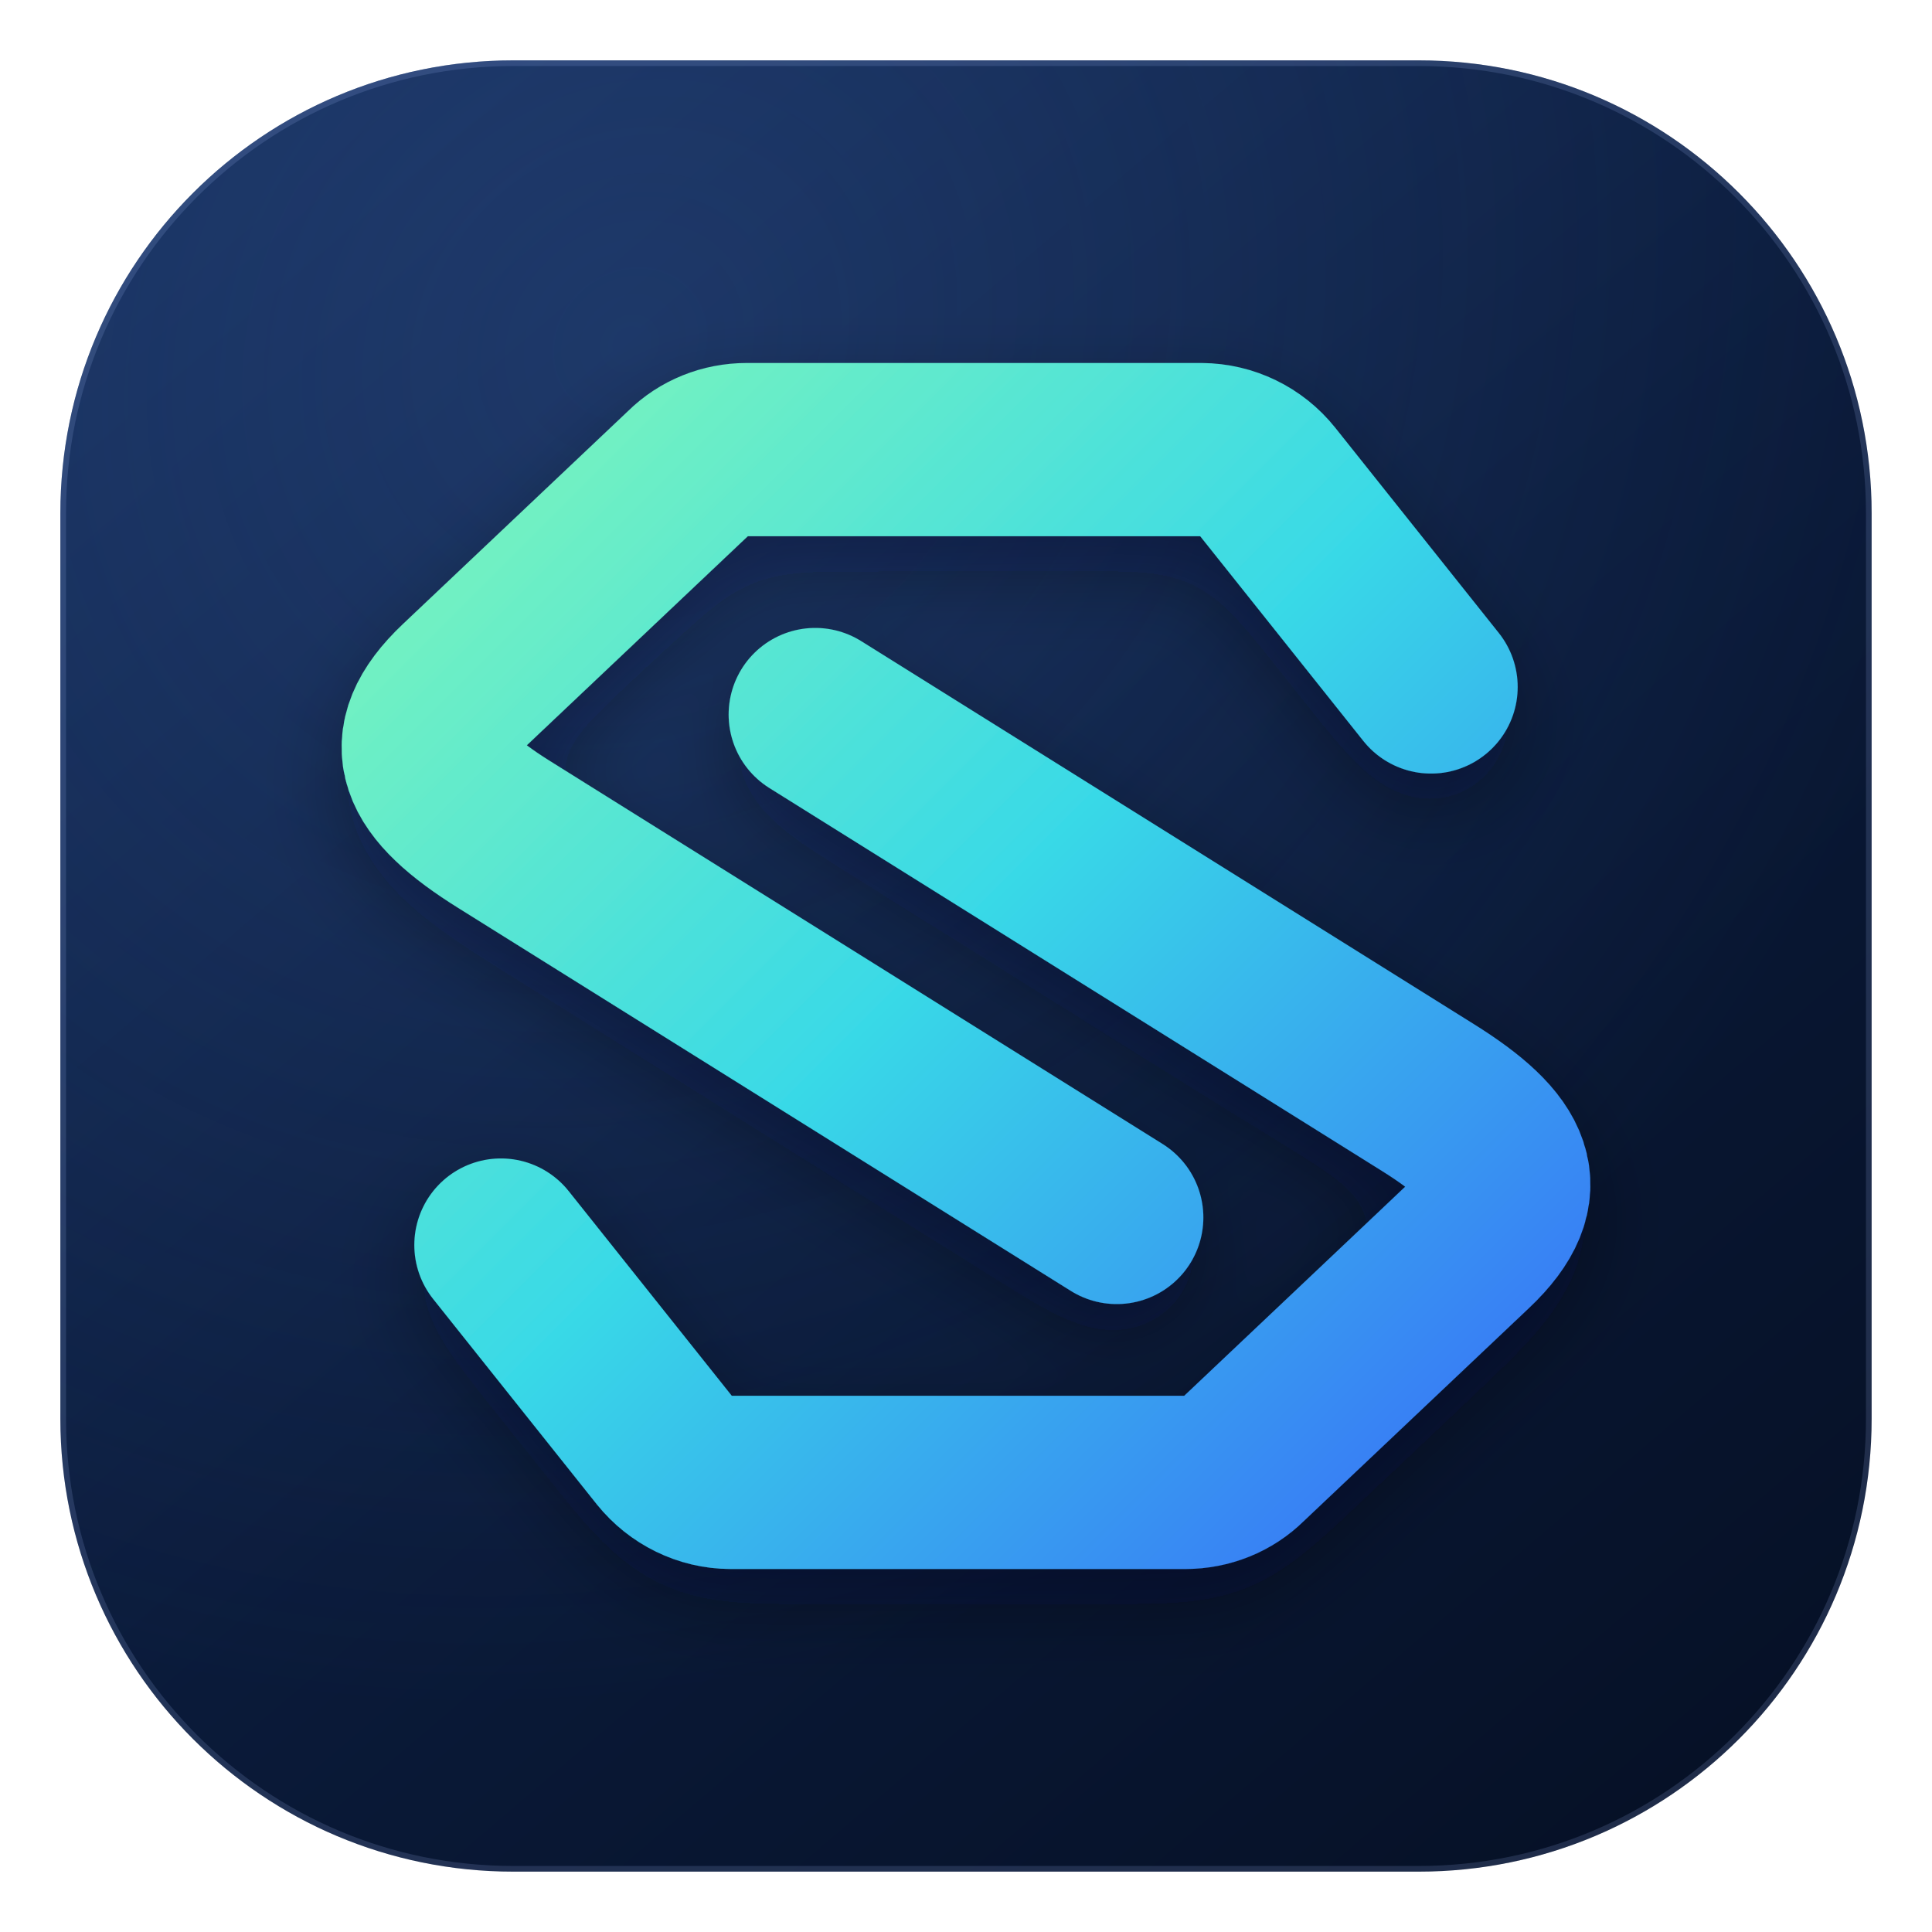
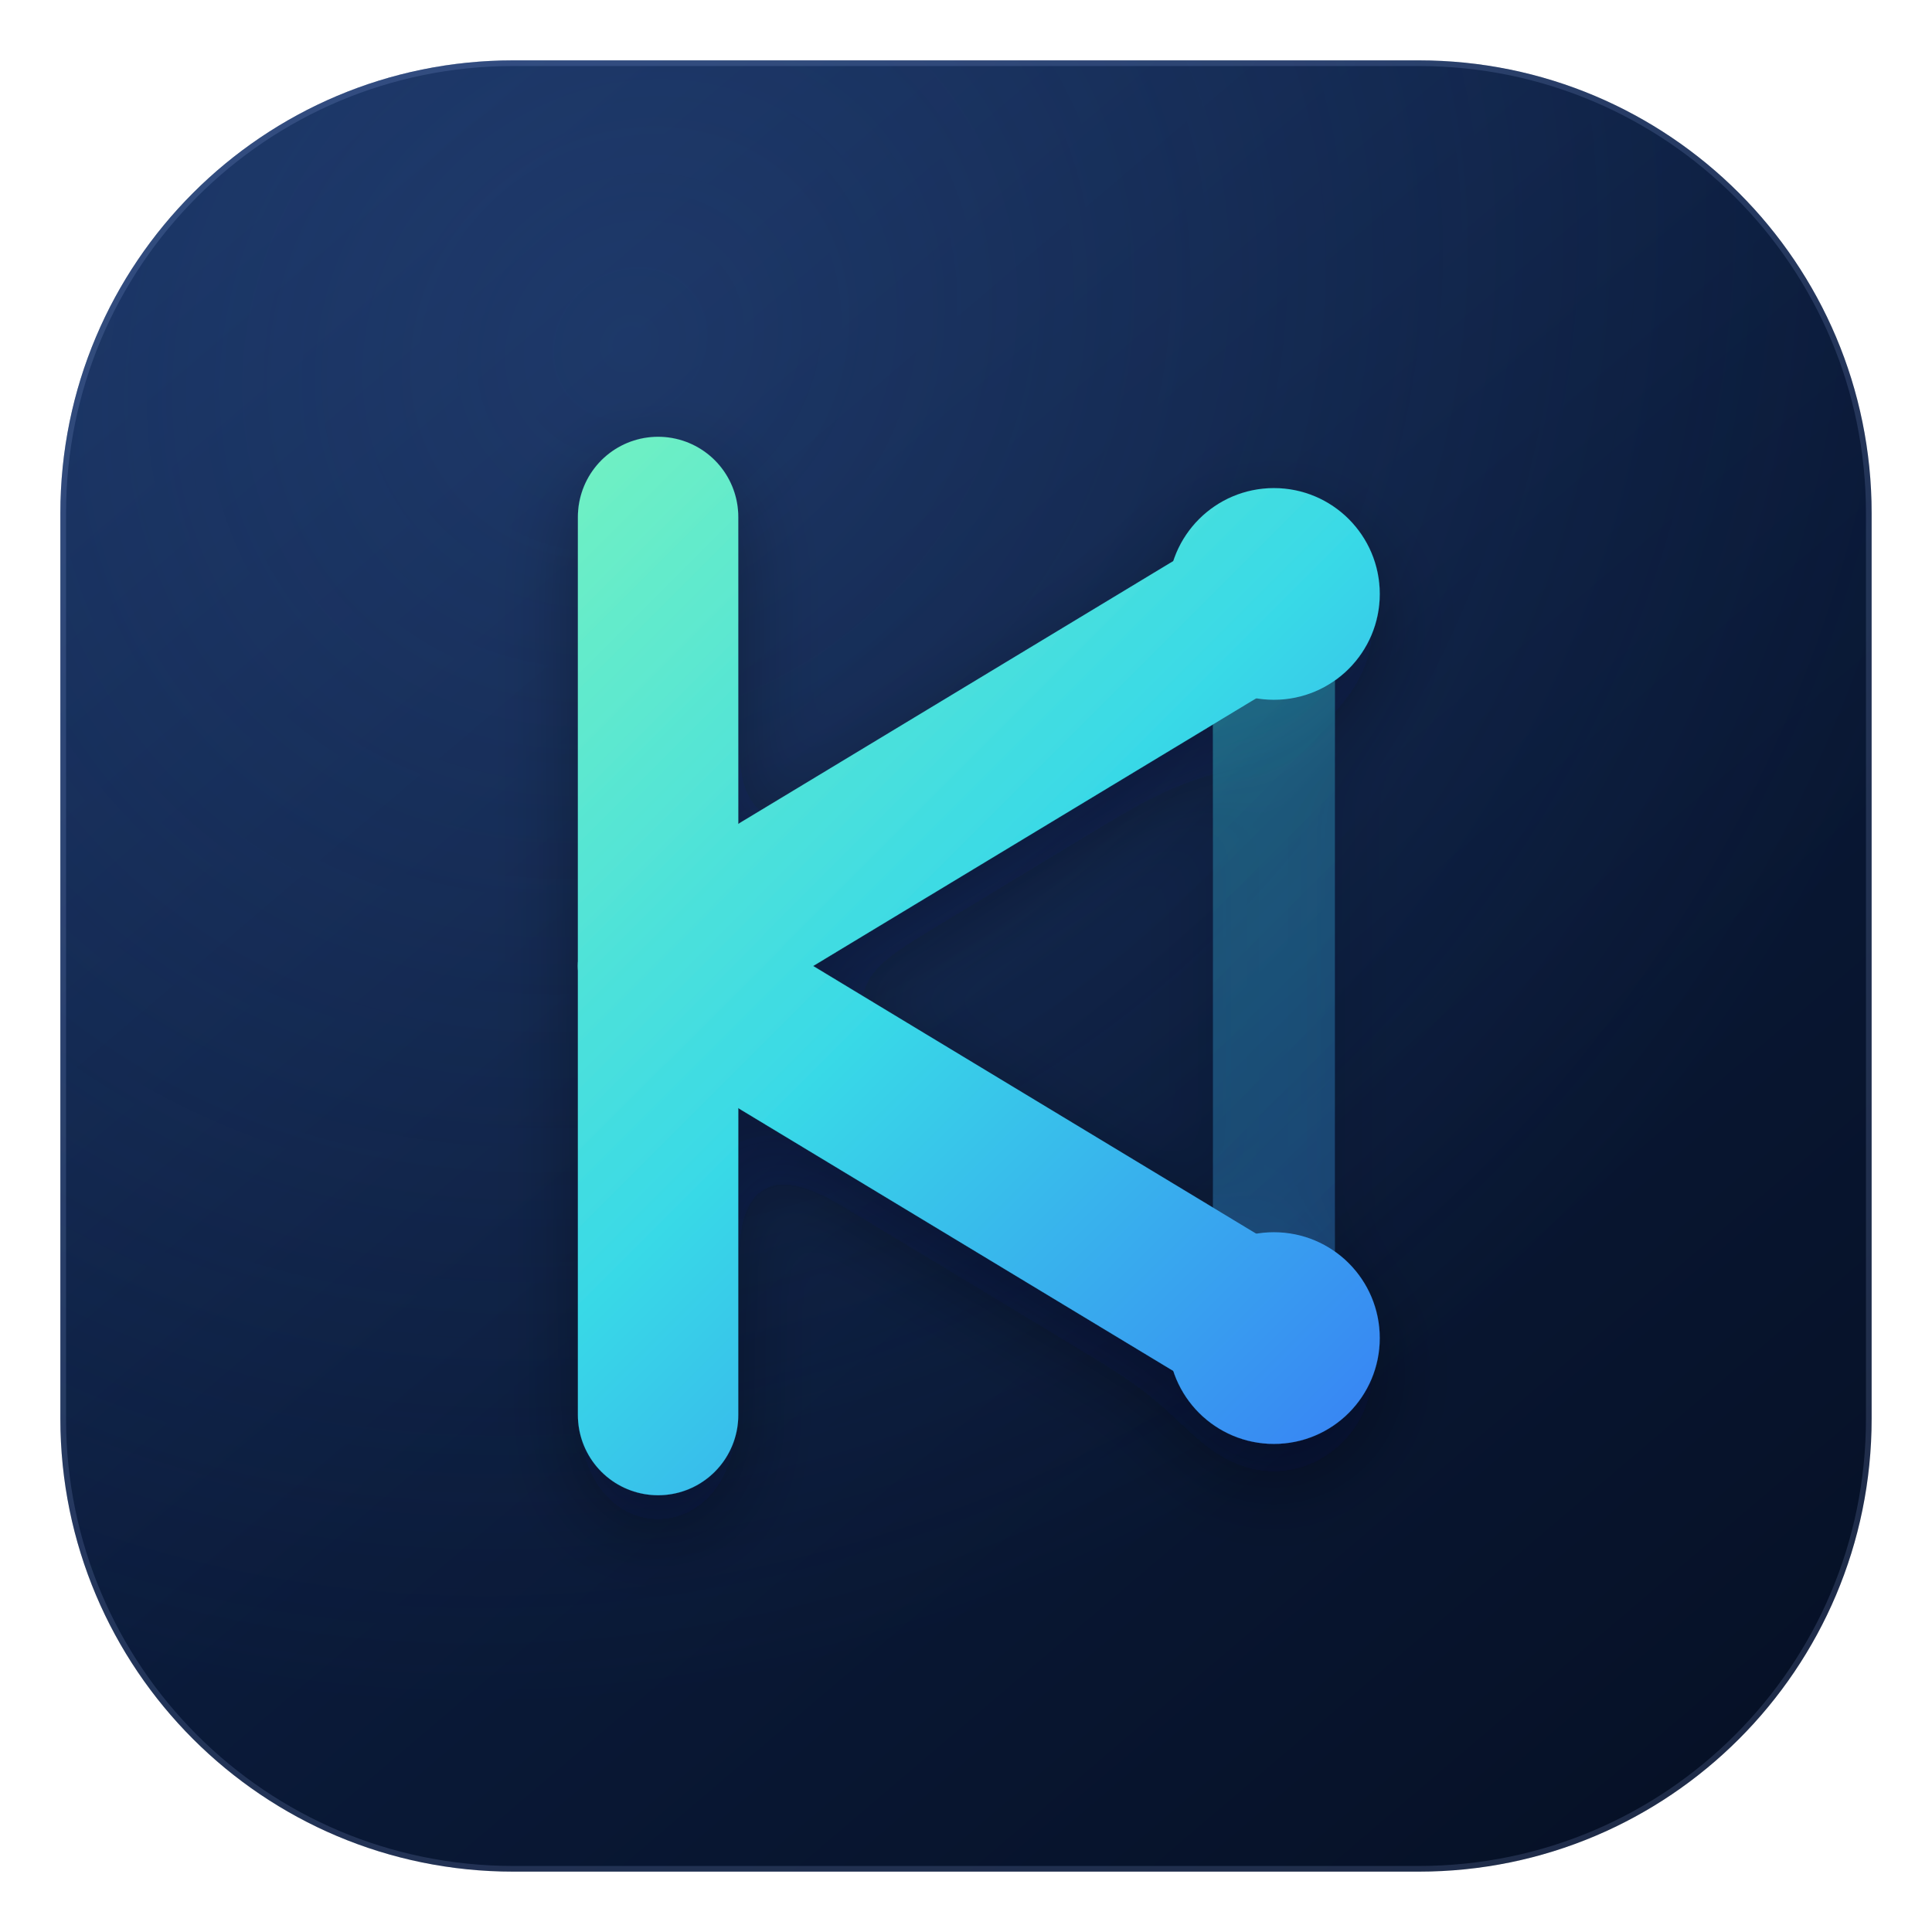
<svg xmlns="http://www.w3.org/2000/svg" viewBox="0 0 512 512" role="img" aria-labelledby="title desc">
  <defs>
-     <linearGradient id="s2a-bg" x1="72" y1="44" x2="442" y2="478" gradientUnits="userSpaceOnUse">
+     <linearGradient id="kdan-bg" x1="72" y1="44" x2="442" y2="478" gradientUnits="userSpaceOnUse">
      <stop stop-color="#142B56" />
      <stop offset=".52" stop-color="#0A1A39" />
      <stop offset="1" stop-color="#061127" />
    </linearGradient>
-     <radialGradient id="s2a-ambient" cx="0" cy="0" r="1" gradientUnits="userSpaceOnUse" gradientTransform="translate(168 92) rotate(51) scale(342 382)">
+     <radialGradient id="kdan-ambient" cx="0" cy="0" r="1" gradientUnits="userSpaceOnUse" gradientTransform="translate(168 92) rotate(51) scale(342 382)">
      <stop stop-color="#3E68B0" stop-opacity=".28" />
      <stop offset="1" stop-color="#3E68B0" stop-opacity="0" />
    </radialGradient>
-     <linearGradient id="s2a-brand" x1="4" y1="4" x2="20" y2="20" gradientUnits="userSpaceOnUse">
+     <linearGradient id="kdan-brand" x1="4" y1="4" x2="20" y2="20" gradientUnits="userSpaceOnUse">
      <stop stop-color="#79F4BD" />
      <stop offset=".48" stop-color="#39D9E7" />
      <stop offset="1" stop-color="#3875F6" />
    </linearGradient>
-     <filter id="s2a-shadow" x="-25%" y="-25%" width="150%" height="165%" color-interpolation-filters="sRGB">
+     <filter id="kdan-shadow" x="-25%" y="-25%" width="150%" height="165%" color-interpolation-filters="sRGB">
      <feDropShadow dx="0" dy=".55" stdDeviation=".65" flood-color="#020817" flood-opacity=".34" />
    </filter>
  </defs>
-   <rect x="16" y="16" width="480" height="480" rx="120" fill="url(#s2a-bg)" />
-   <rect x="16" y="16" width="480" height="480" rx="120" fill="url(#s2a-ambient)" />
+   <rect x="16" y="16" width="480" height="480" rx="120" fill="url(#kdan-bg)" />
+   <rect x="16" y="16" width="480" height="480" rx="120" fill="url(#kdan-ambient)" />
  <rect x="16.75" y="16.75" width="478.5" height="478.5" rx="119.25" fill="none" stroke="#A5BFFF" stroke-opacity=".16" stroke-width="1.5" />
-   <g transform="translate(52 52) scale(17)" fill="none" stroke="url(#s2a-brand)" stroke-linecap="round" stroke-linejoin="round" stroke-width="2.7" filter="url(#s2a-shadow)">
-     <path d="m19.25 7.65-2.55-3.2a1.33 1.33 0 0 0-1.03-.5H8.58c-.34 0-.67.13-.91.37L4.15 7.65c-.93.88-.6 1.52.65 2.3l9.55 5.97" />
-     <path d="m4.75 16.35 2.55 3.2c.25.31.63.5 1.03.5h7.09c.34 0 .67-.13.91-.37l3.52-3.33c.93-.88.6-1.52-.65-2.3L9.65 8.08" />
+   <g transform="translate(52 52) scale(17)" fill="none" stroke="url(#kdan-brand)" stroke-linecap="round" stroke-linejoin="round" stroke-width="2.5" filter="url(#kdan-shadow)">
+     <path d="M16.8 6.2v11.6" stroke-width="1.9" stroke-opacity=".3" />
+     <path d="M7.2 5v14" />
+     <path d="M7.2 12 16.8 6.2" />
+     <path d="M7.2 12 16.8 17.8" />
+     <circle cx="16.8" cy="6.2" r="1.65" fill="url(#kdan-brand)" stroke="none" />
+     <circle cx="16.8" cy="17.8" r="1.65" fill="url(#kdan-brand)" stroke="none" />
  </g>
</svg>
